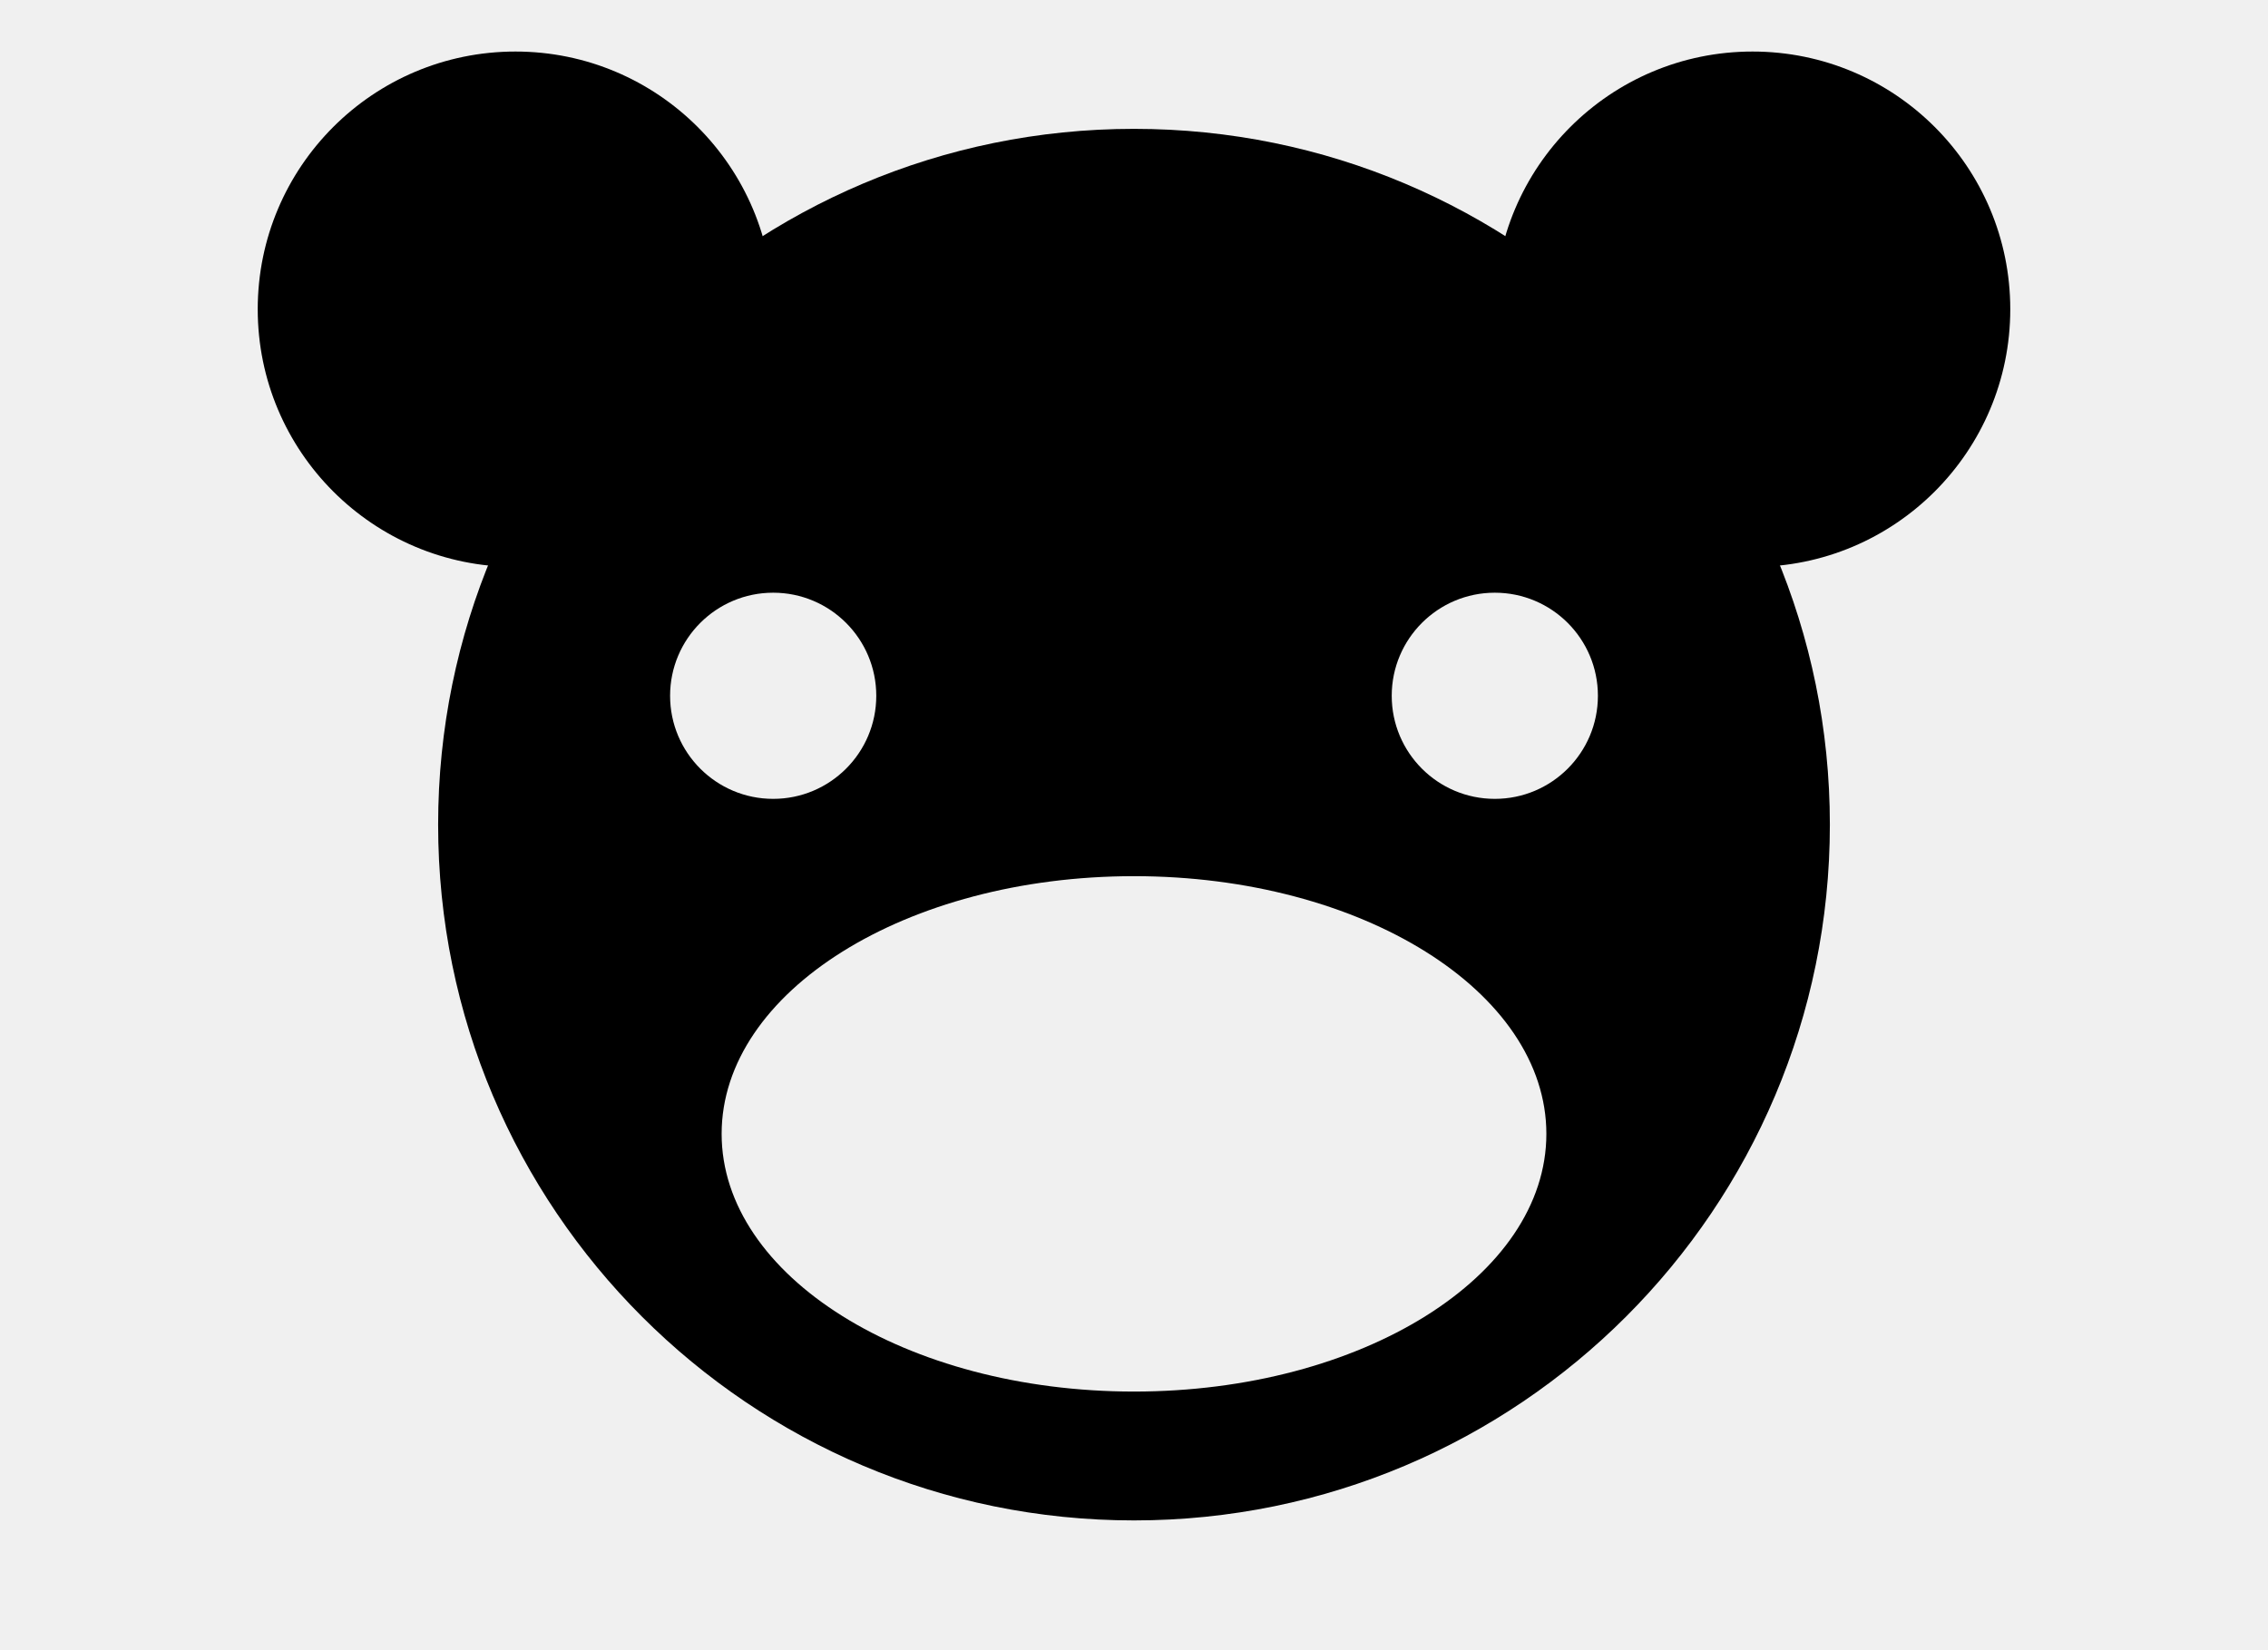
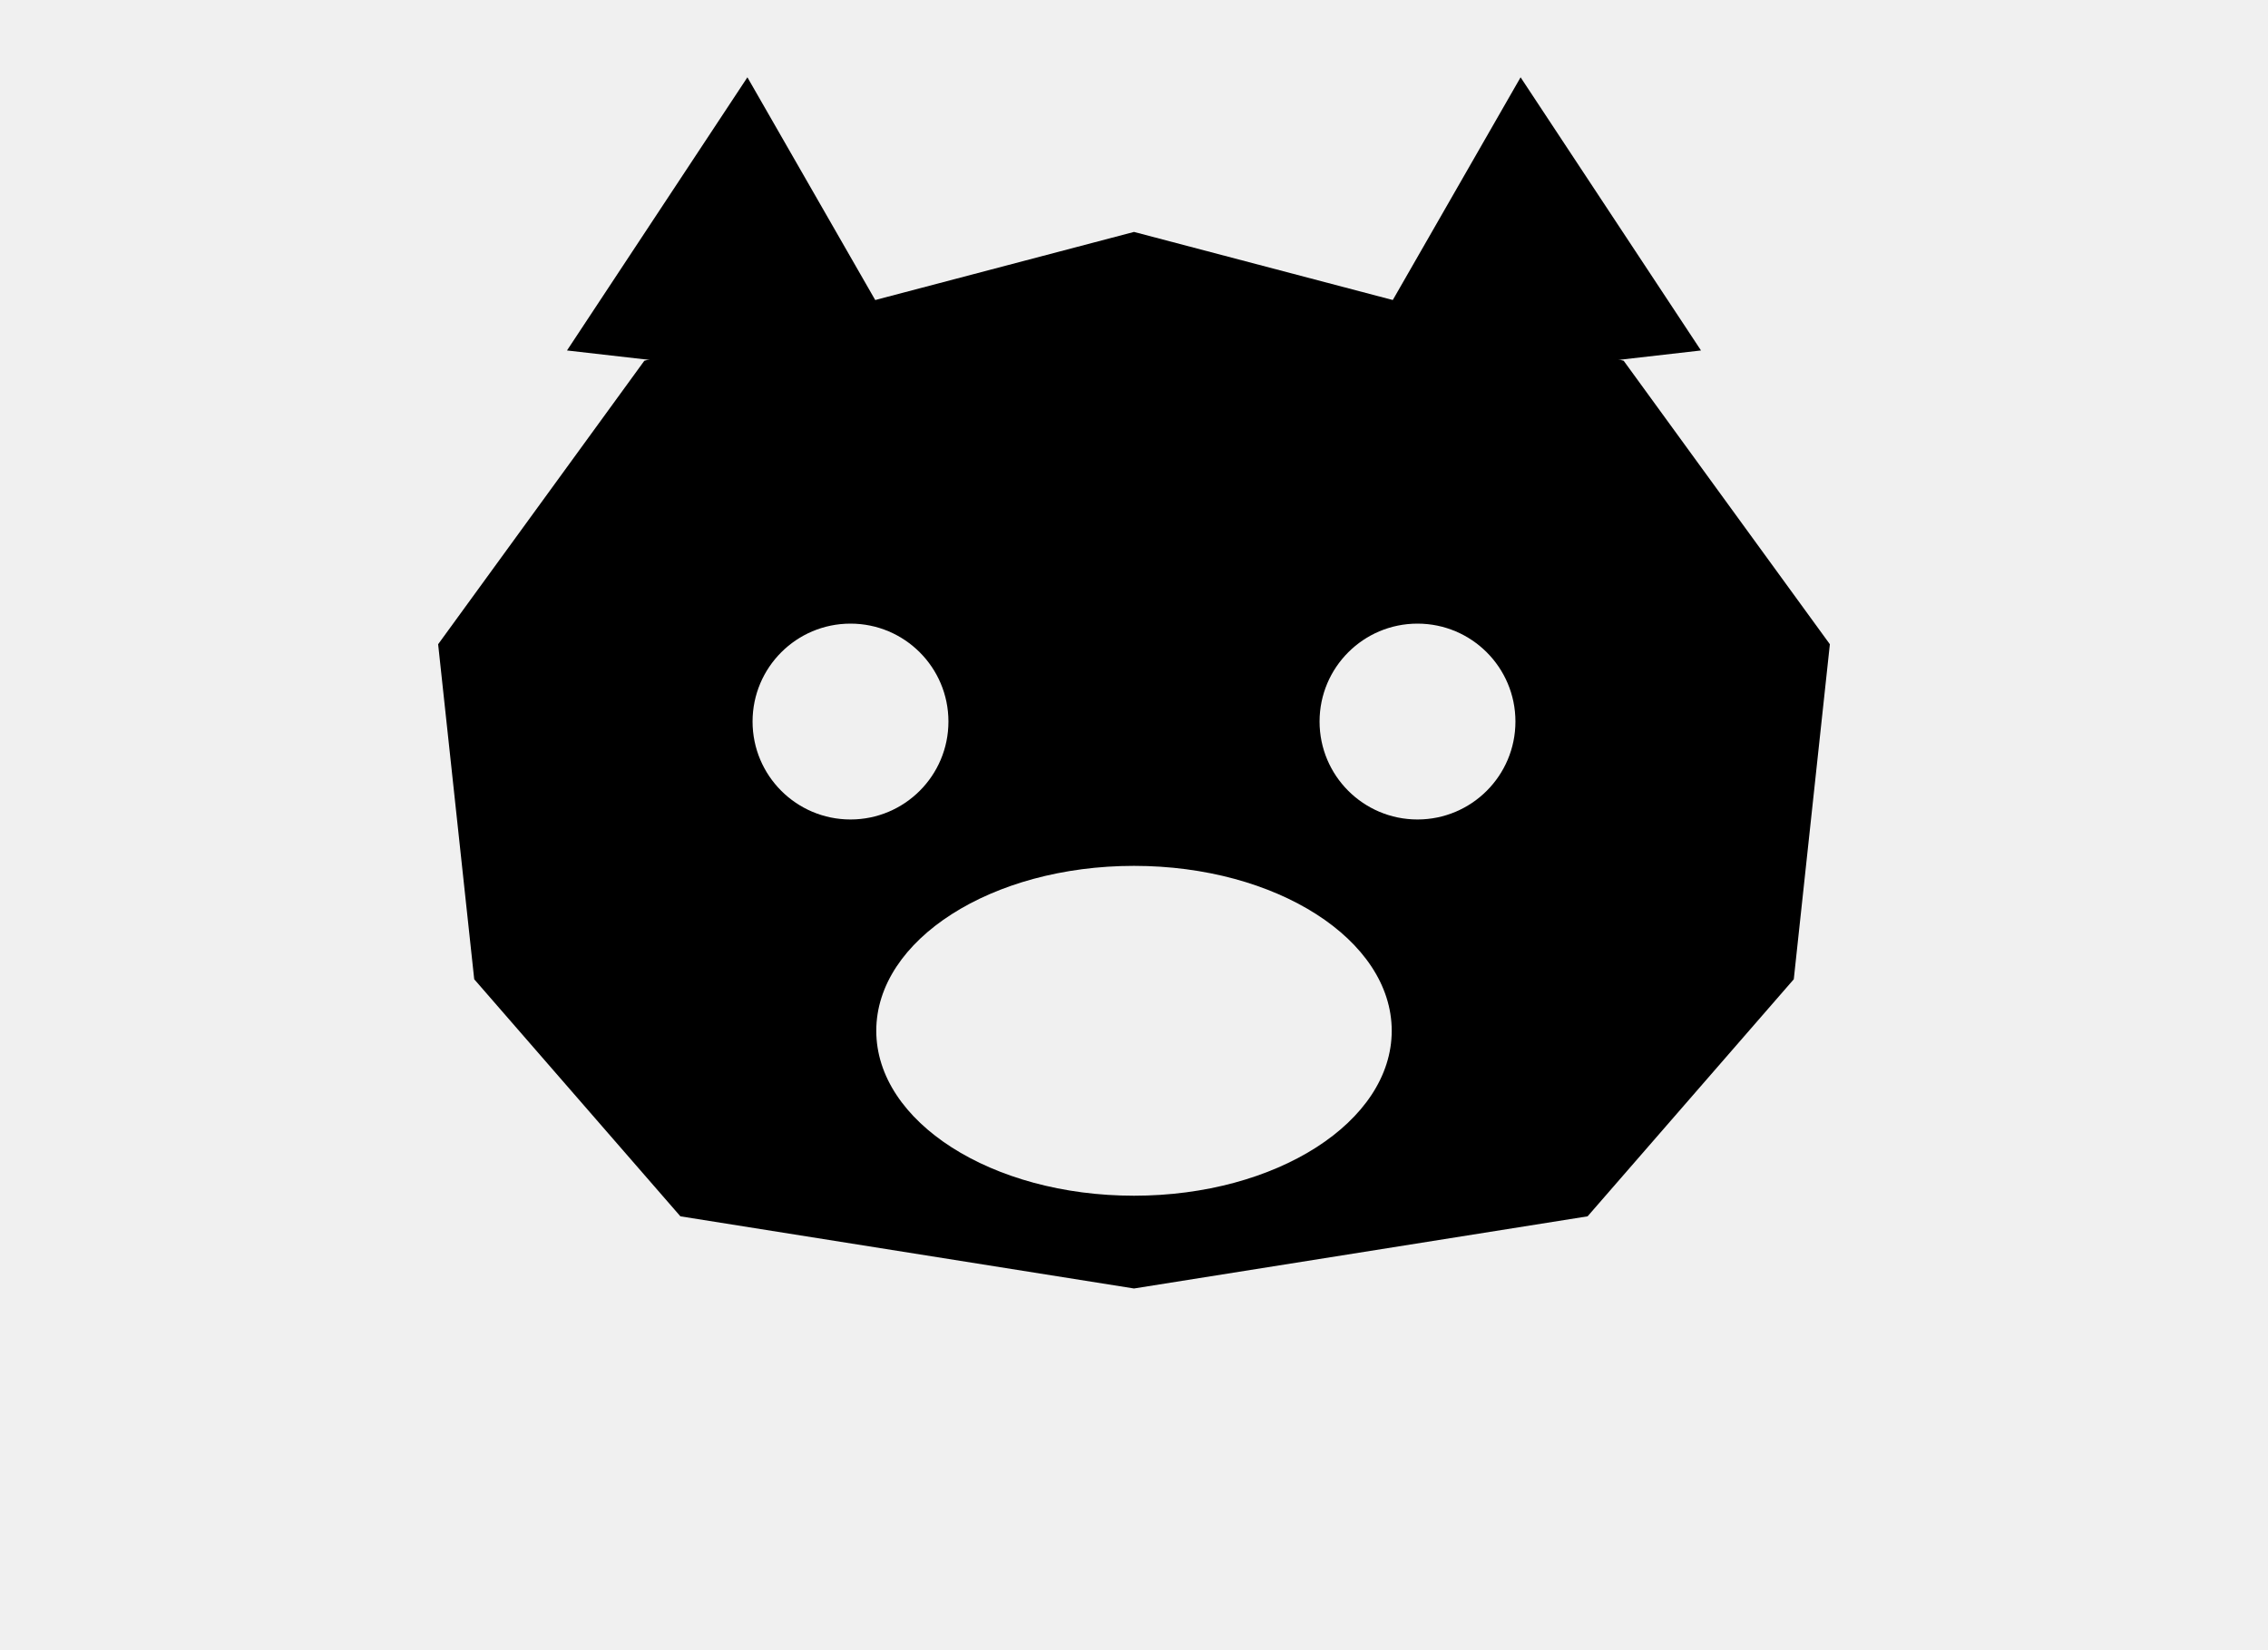
<svg xmlns="http://www.w3.org/2000/svg" width="44" height="32" viewBox="0 0 44 32" role="img" aria-label="Ottr tray template">
  <defs>
    <mask id="cutouts">
      <rect width="44" height="32" fill="white" />
-       <ellipse cx="22" cy="22" rx="8" ry="5" fill="black" />
-       <circle cx="15" cy="13.5" r="2" fill="black" />
-       <circle cx="29" cy="13.5" r="2" fill="black" />
+       <circle cx="16.5" cy="14" r="1.9" fill="black" />
+       <circle cx="27.5" cy="14" r="1.9" fill="black" />
+       <ellipse cx="22" cy="20" rx="5" ry="3.2" fill="black" />
    </mask>
  </defs>
  <g mask="url(#cutouts)" fill="#000000">
-     <circle cx="10" cy="6" r="5" />
-     <circle cx="34" cy="6" r="5" />
-     <circle cx="22" cy="16" r="13.5" />
+     <polygon points="11,6.8 14.5,1.5 18,7.6" />
+     <polygon points="33,6.8 29.5,1.5 26,7.6" />
+     <polygon points="22,4.5 31.5,7 35.5,12.5 34.8,19 30.8,23.6 22,25 13.2,23.6 9.2,19 8.5,12.5 12.5,7" />
  </g>
</svg>
